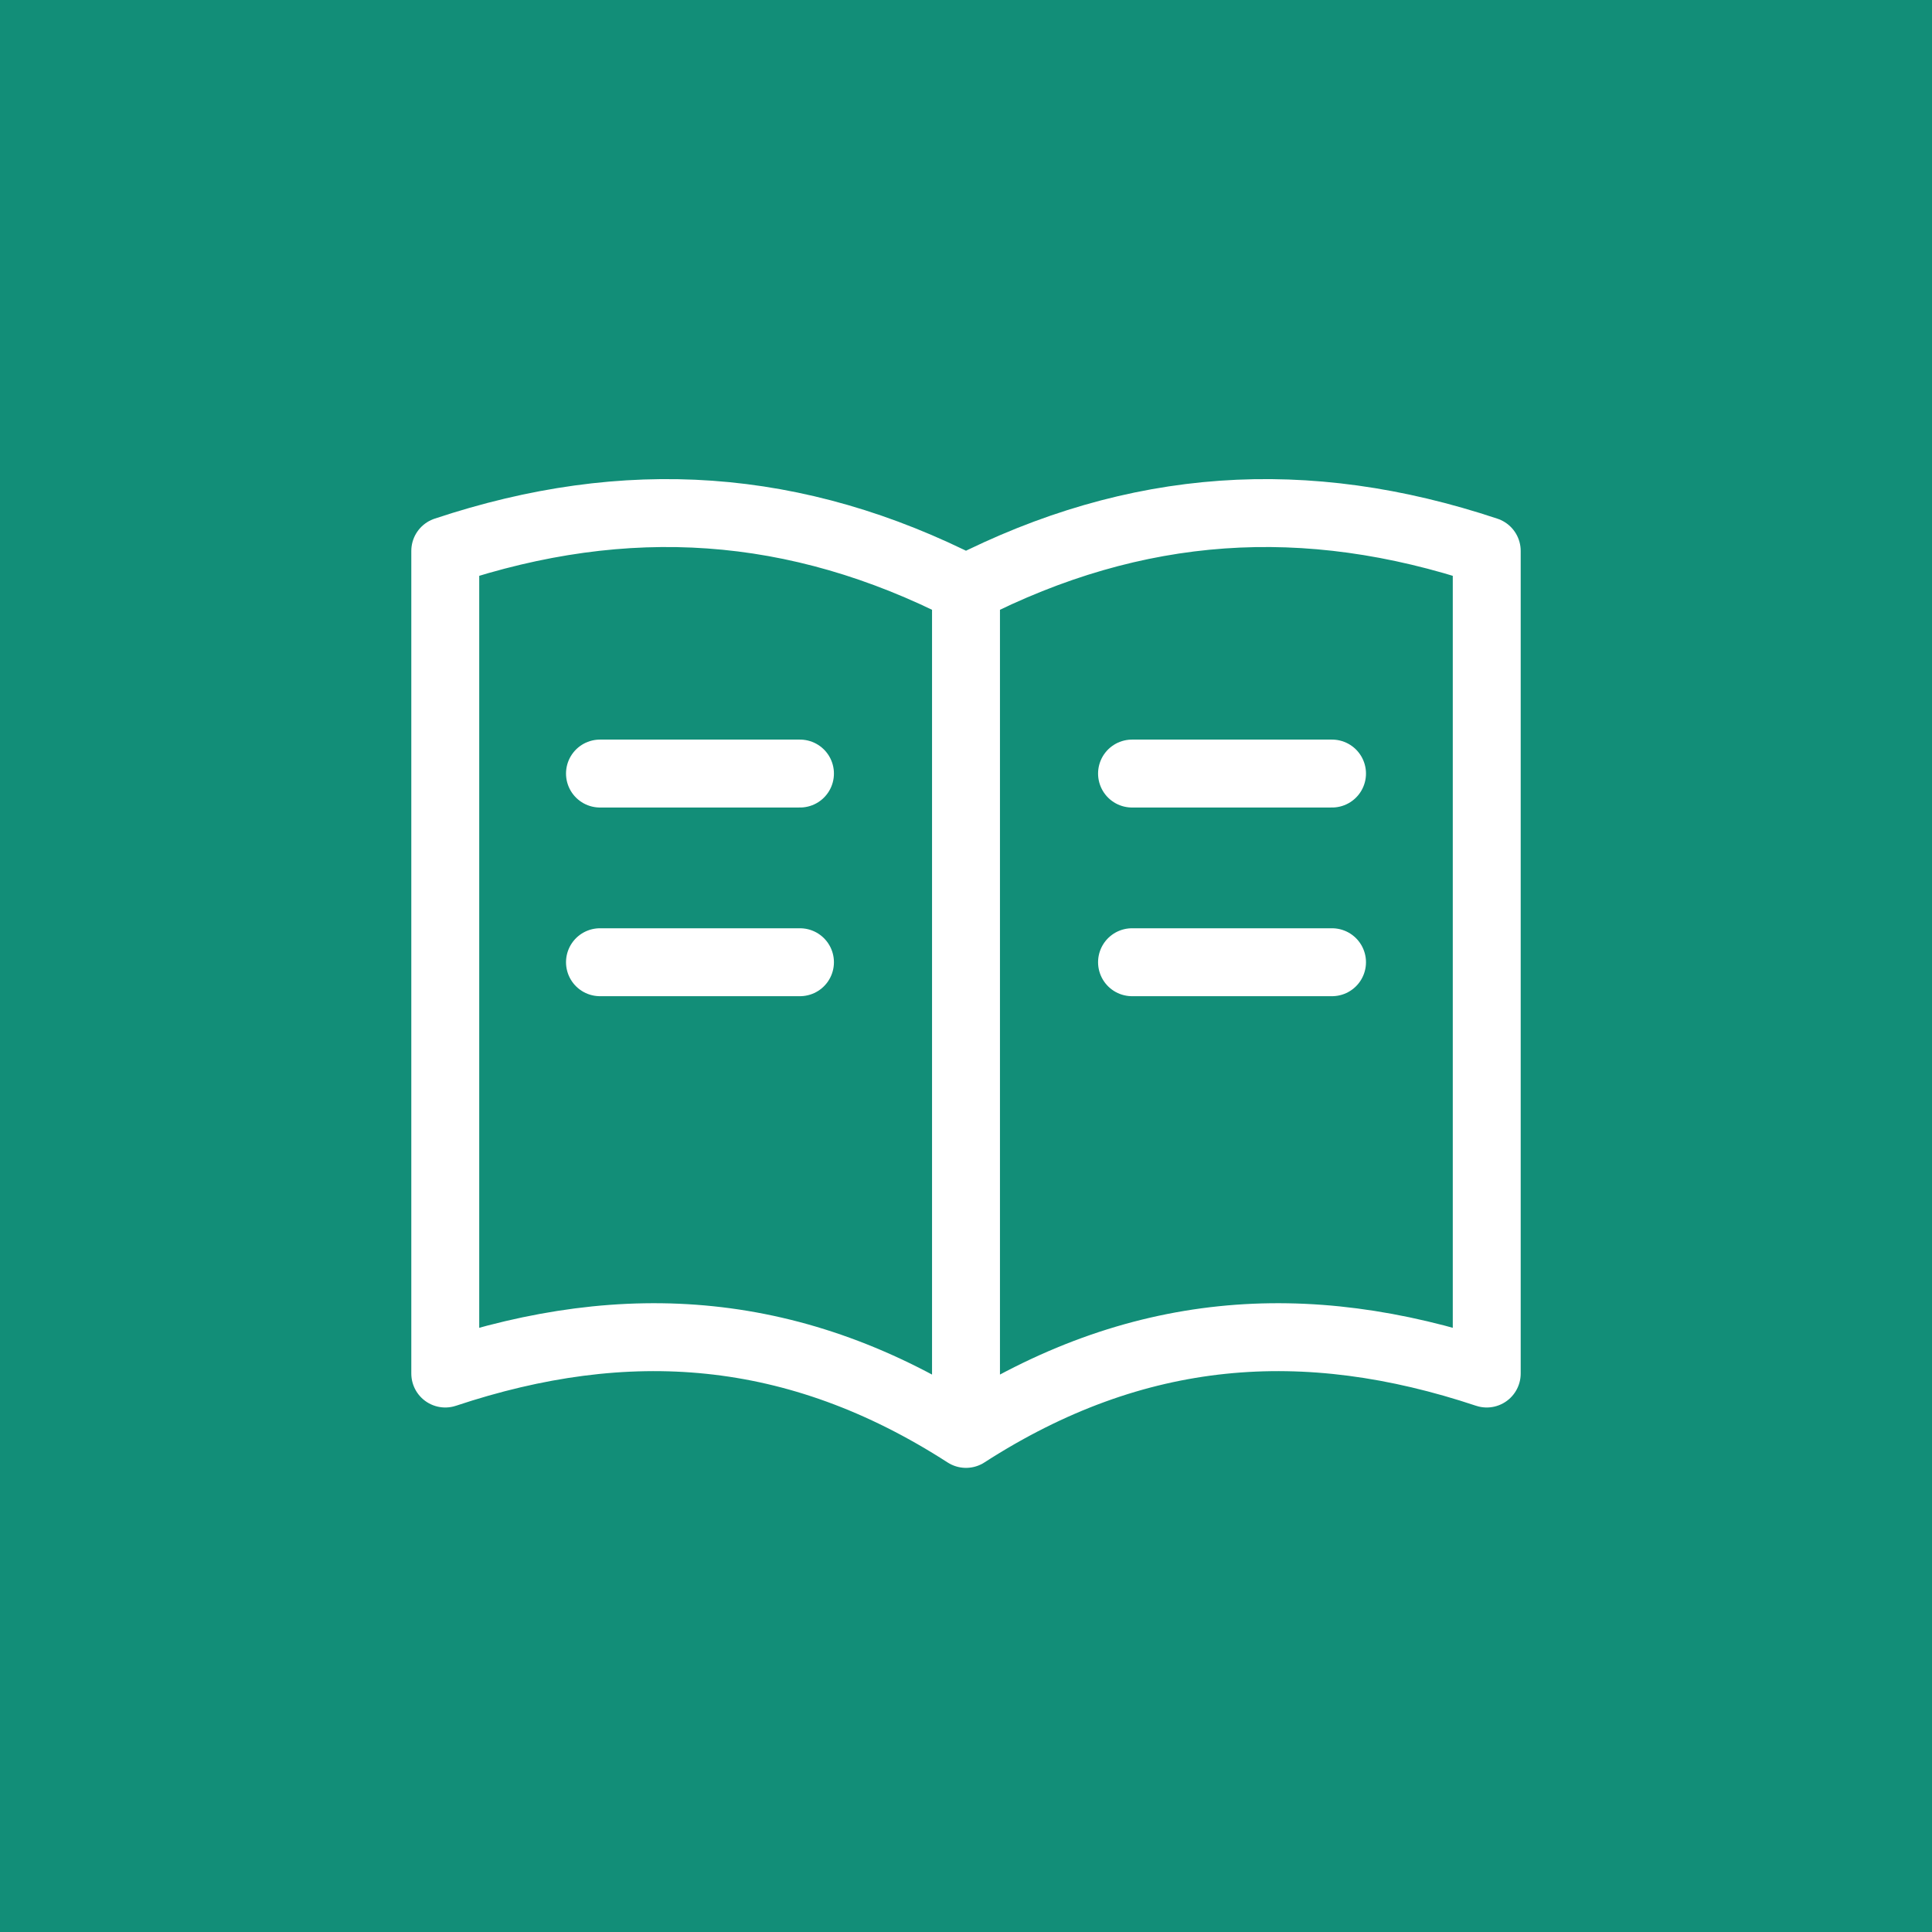
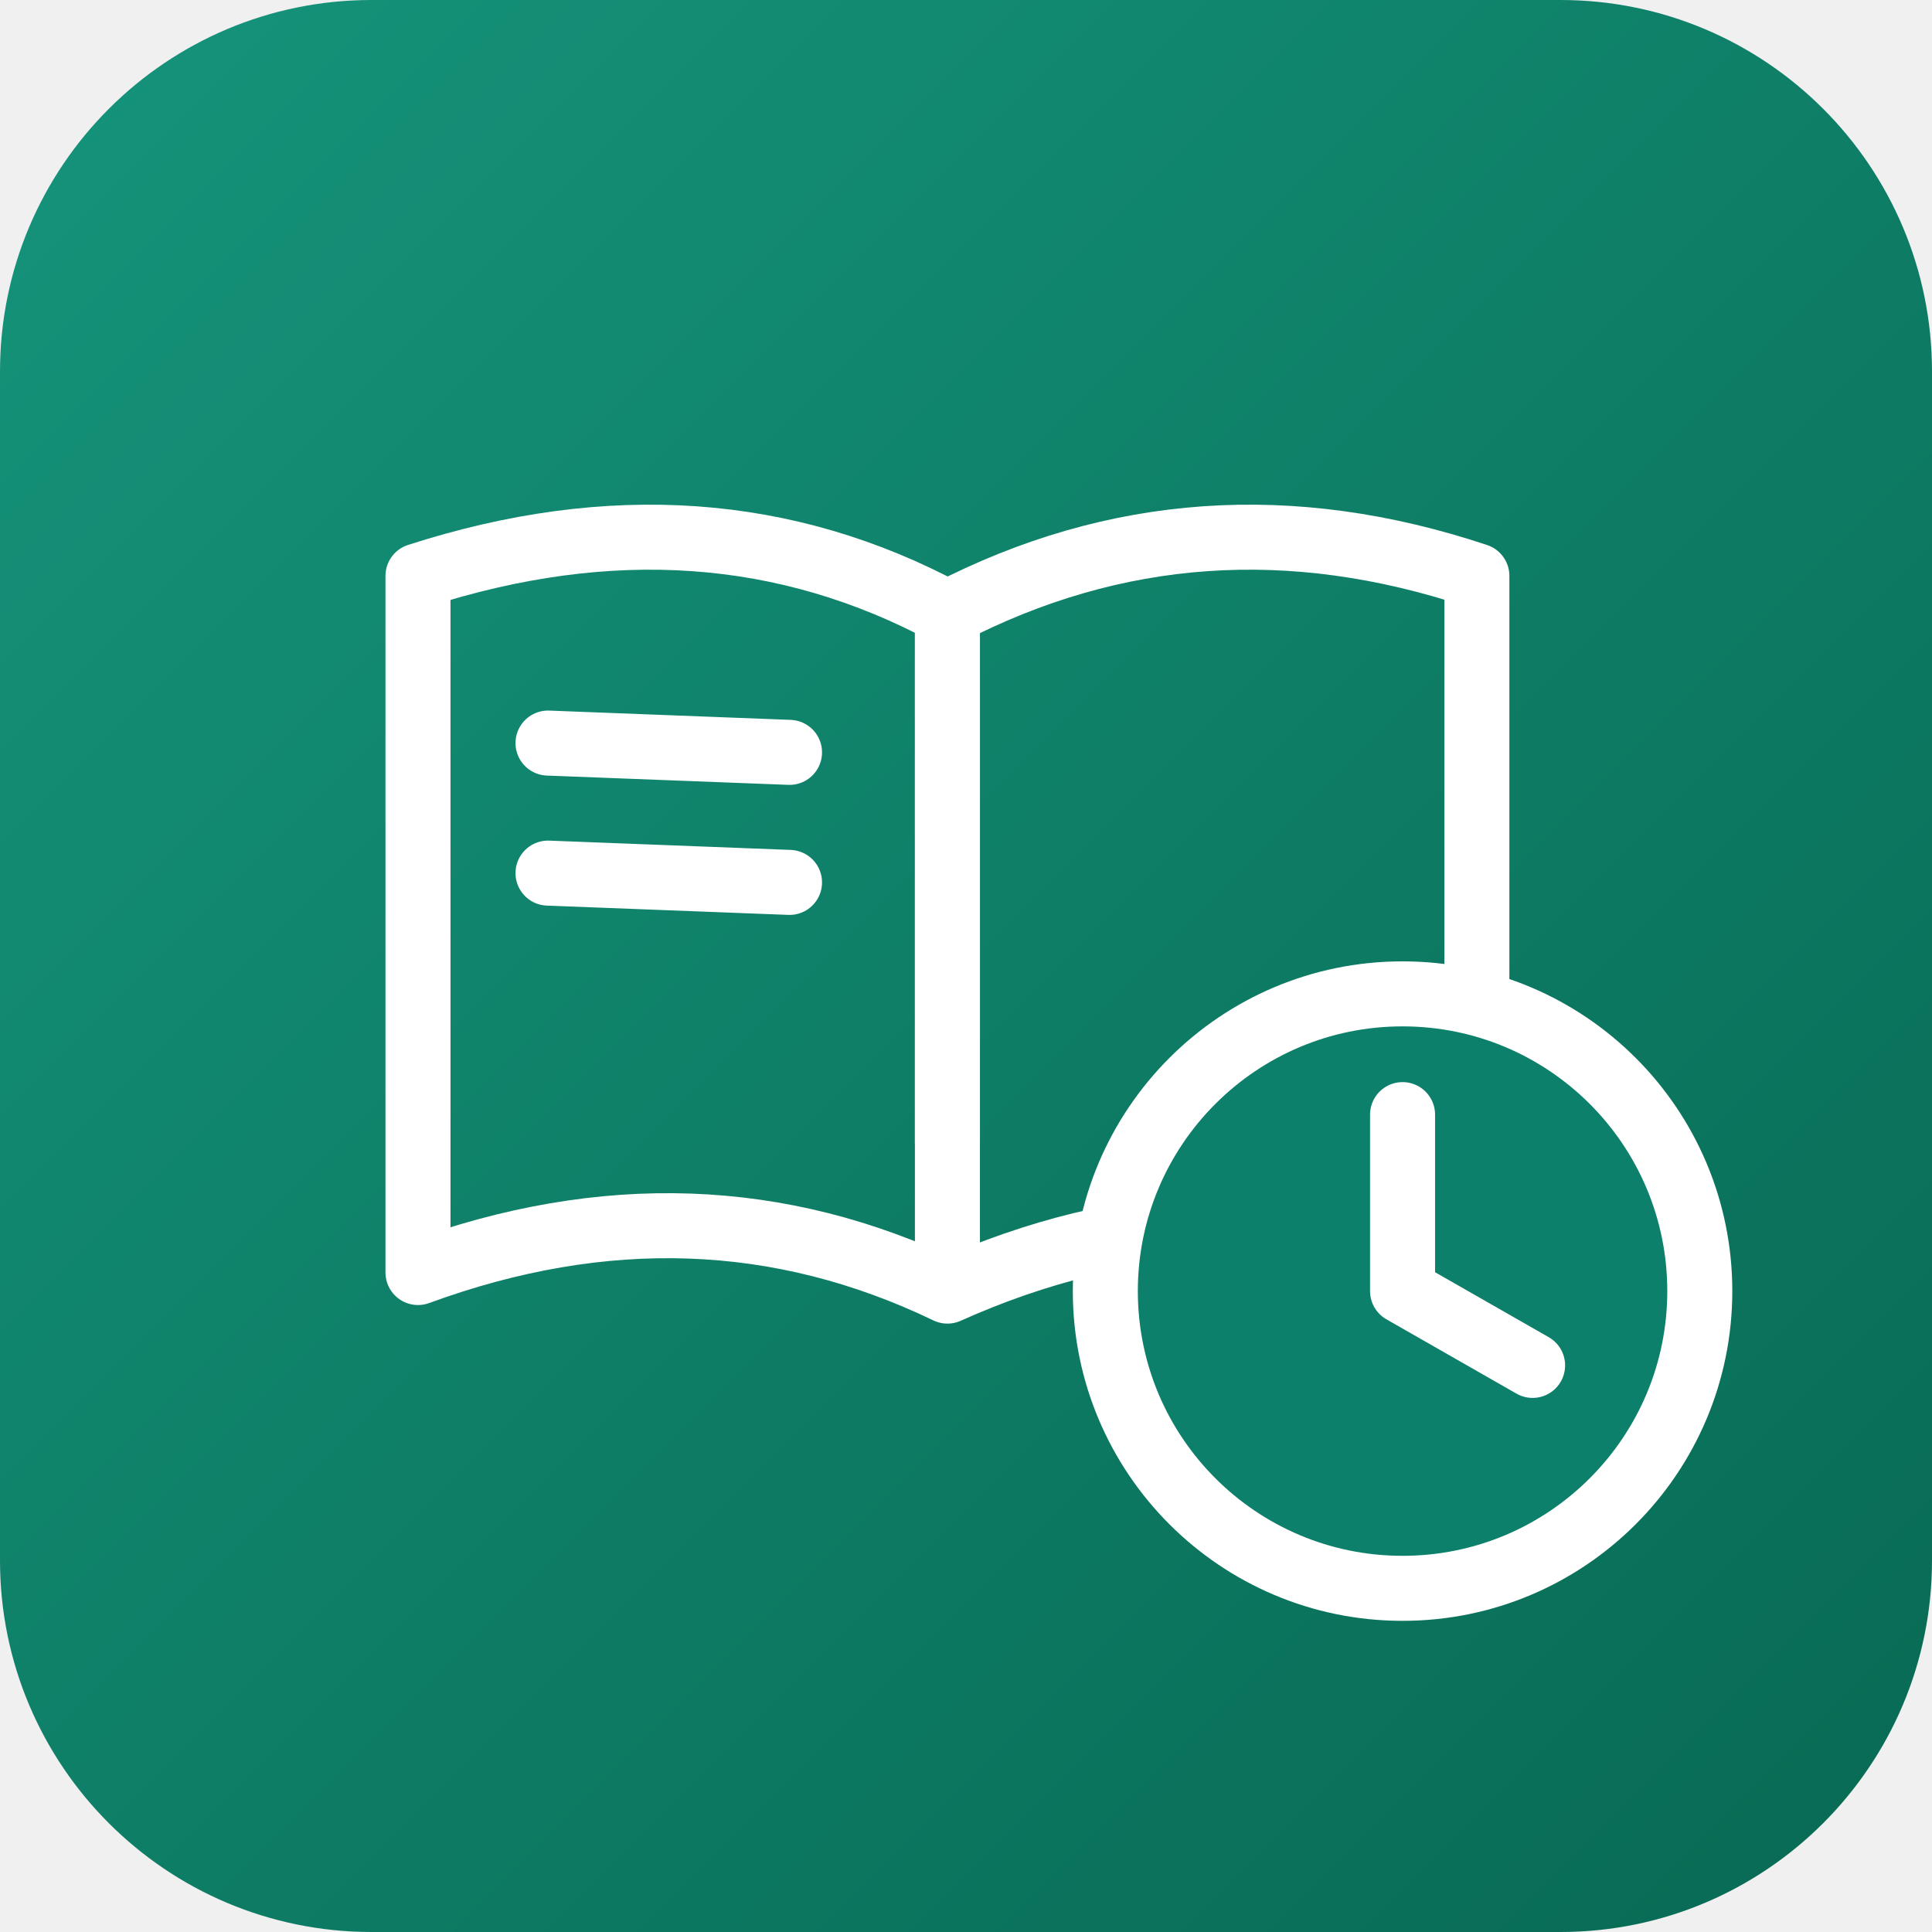
- <svg xmlns="http://www.w3.org/2000/svg" viewBox="0 0 512 512">
-   <rect width="512" height="512" fill="#128e78" />
-   <g fill="none" stroke="#fff" stroke-width="18" stroke-linecap="round" stroke-linejoin="round">
-     <path d="M256 156v224M118 146c48-16 93-13 138 10 45-23 90-26 138-10v218c-48-16-93-13-138 16-45-29-90-32-138-16Z" />
-     <path d="M159 205h53m-53 50h53m88-50h53m-53 50h53" />
+ <svg xmlns="http://www.w3.org/2000/svg" width="512" height="512" viewBox="0 0 208 208">
+   <defs>
+     <linearGradient id="bg" x2="1" y2="1">
+       <stop stop-color="#15947b" />
+       <stop offset="1" stop-color="#086953" />
+     </linearGradient>
+   </defs>
+   <rect width="208" height="208" rx="40" fill="url(#bg)" />
+   <g transform="">
+     <g fill="none" stroke="white" stroke-width="7" stroke-linecap="round" stroke-linejoin="round">
+       <path d="M45 62 Q76 52 102 66 V139 Q75 126 45 137Z M102 66 Q129 52 159 62 V137 Q131 126 102 139" />
+       <path d="M102 67V123 M59 80L85 81 M59 94L85 95" />
+       <circle cx="151" cy="139" r="32" fill="#0c806b" />
+       <path d="M151 120V139L165 147" />
+     </g>
  </g>
</svg>
